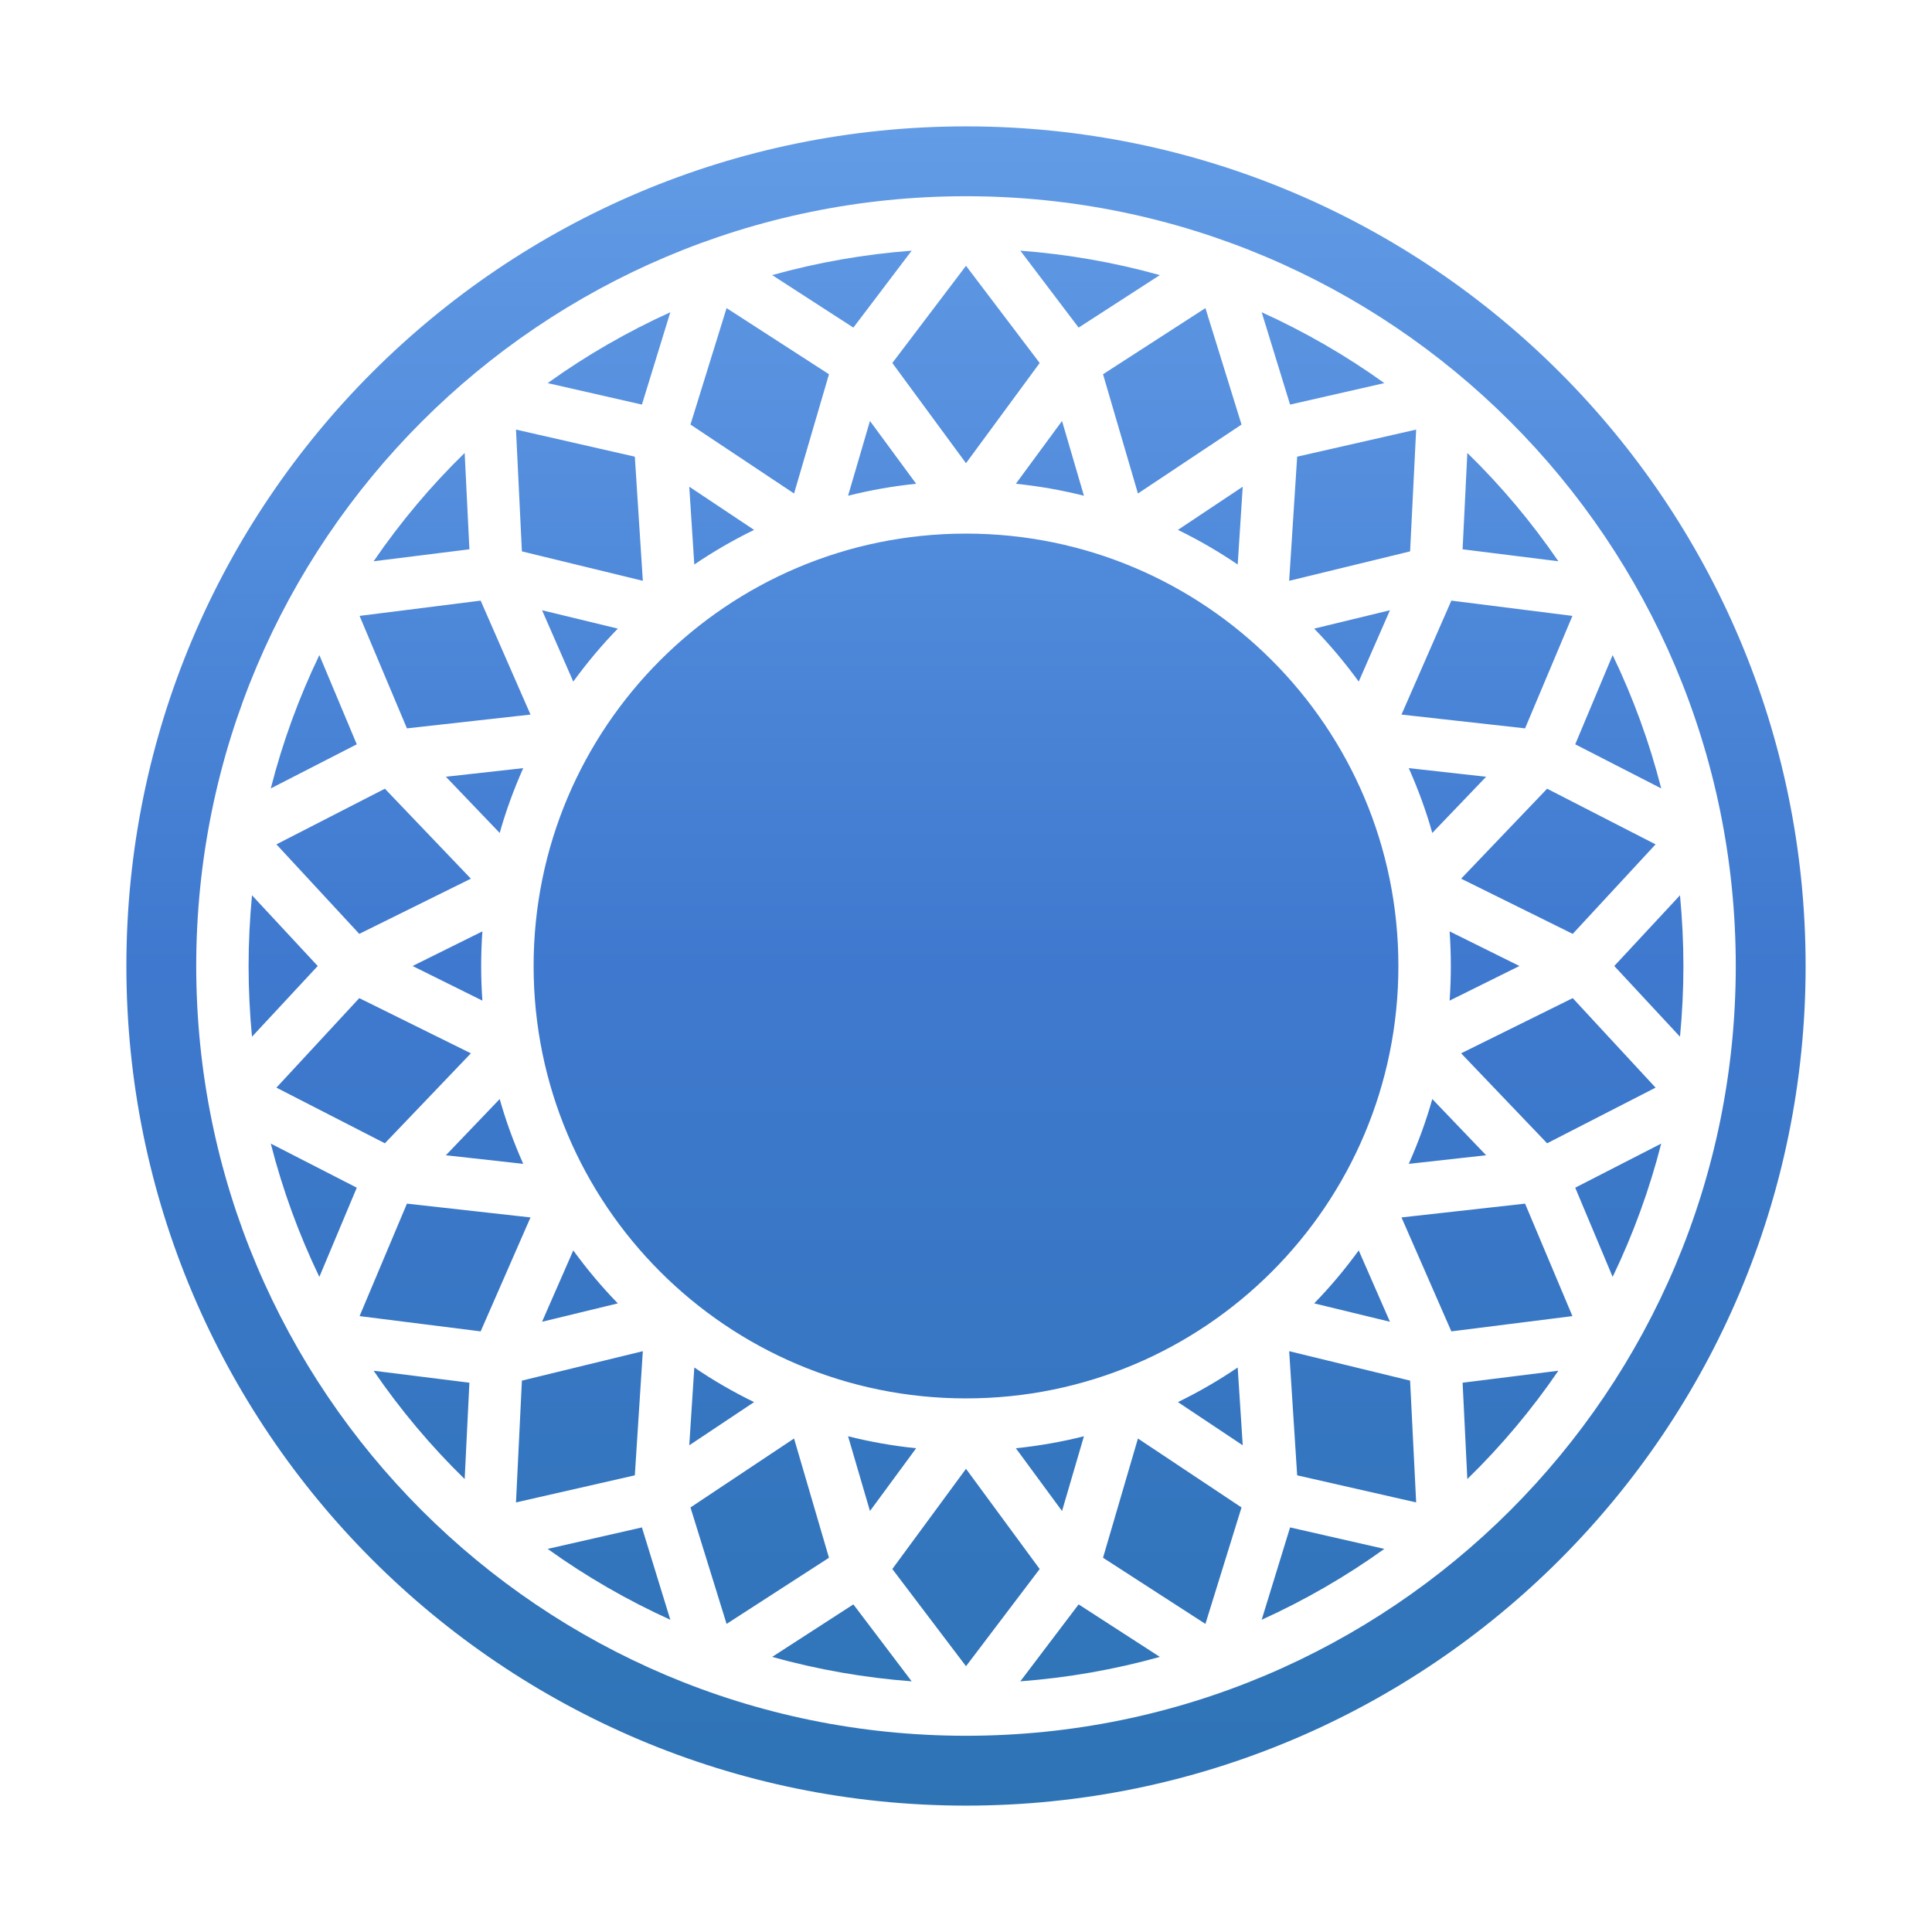
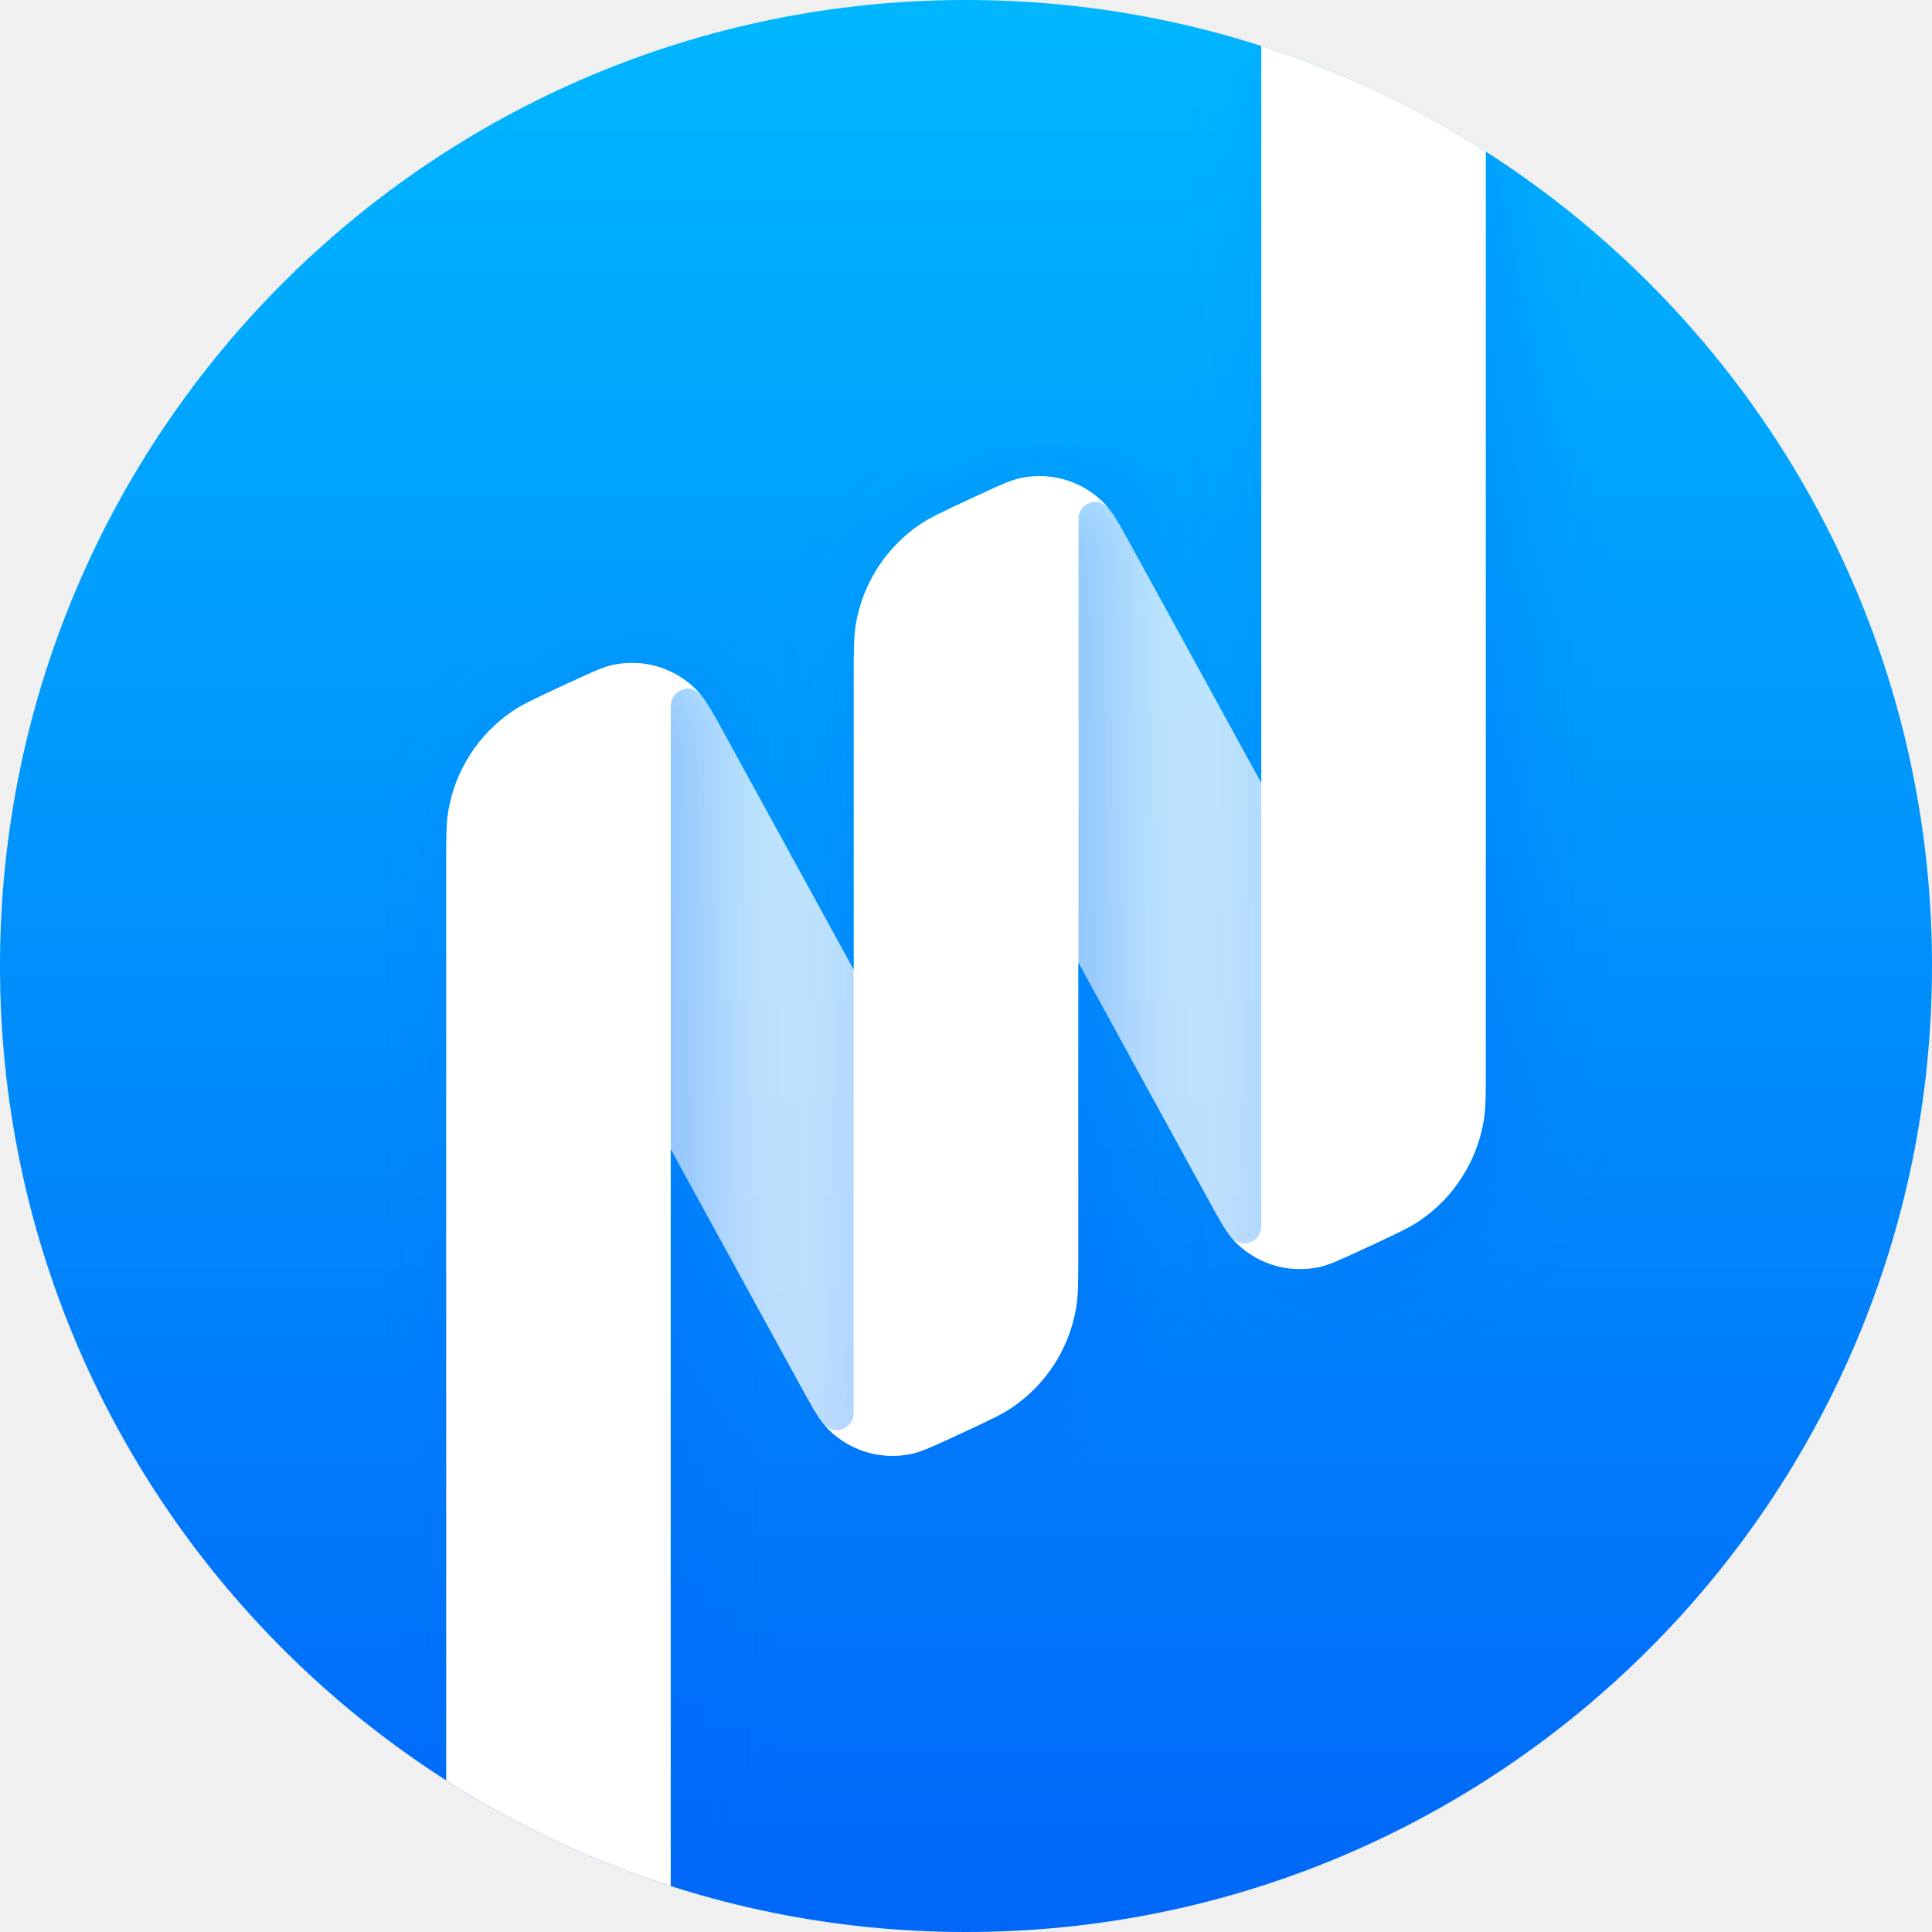
- <svg xmlns="http://www.w3.org/2000/svg" width="51px" height="51px" viewBox="0 0 51 51" version="1.1">
+ <svg xmlns="http://www.w3.org/2000/svg" width="44" height="44" fill="none">
+   <g clip-path="url(#logo-ton-org_svg__a)">
+     <rect width="44" height="44" fill="url(#logo-ton-org_svg__b)" rx="22" />
+     <path fill="#fff" fill-opacity=".75" d="M12.995 15.534c-.61.282-.915.423-1.132.6a2.23 2.23 0 0 0-.755 2.291c.07.271.231.566.554 1.156l3.613 6.59 2.96 5.4c.247.45.379.689.524.862l.003.004.027.032c.49.548 1.236.793 1.956.644.232-.048.48-.163.978-.393.61-.282.916-.423 1.133-.6.678-.55.972-1.446.755-2.291-.07-.272-.232-.566-.555-1.156l-3.613-6.59-2.96-5.4c-.246-.45-.378-.688-.523-.861l-.002-.003-.029-.034a2.06 2.06 0 0 0-1.955-.644c-.232.048-.48.163-.979.393m9.281-4.254c-.61.283-.915.424-1.132.6a2.23 2.23 0 0 0-.755 2.292c.07.27.231.566.555 1.155l3.612 6.59 2.96 5.4c.247.45.379.69.524.863l.003.004.027.031c.49.548 1.236.794 1.956.644.232-.048.48-.163.978-.393.61-.282.916-.423 1.133-.6.678-.55.972-1.445.755-2.29-.07-.272-.232-.567-.555-1.156l-3.613-6.59-2.96-5.4c-.247-.45-.378-.689-.523-.862l-.002-.003-.029-.034a2.06 2.06 0 0 0-1.955-.644c-.232.048-.48.163-.979.394" />
+     <g fill="#fff" filter="url(#logo-ton-org_svg__c)">
+       <path fill-rule="evenodd" d="m15.958 15.819-.004-.004zm-.232-.133" clip-rule="evenodd" />
+       <path d="M10.162 44h5.113V16.068a.387.387 0 0 1 .451-.382h.001a.3.3 0 0 1 .057.015.4.4 0 0 1 .17.114l-.025-.03a2.06 2.06 0 0 0-1.955-.644c-.232.048-.48.163-.979.393l-.142.066-.105.049h-.001c-.568.263-.852.394-1.091.558a3.44 3.44 0 0 0-1.446 2.26c-.048.285-.048.598-.048 1.224z" />
+     </g>
+     <g fill="#fff" filter="url(#logo-ton-org_svg__d)">
+       <path fill-rule="evenodd" d="M25.077 11.451q.096.037.162.114l-.004-.004a.4.4 0 0 0-.158-.11" clip-rule="evenodd" />
+       <path d="M24.557 28.563V11.814a.387.387 0 0 1 .45-.381h.001a.3.3 0 0 1 .069.018q.094.036.158.11l-.025-.03a2.06 2.06 0 0 0-1.955-.644c-.232.048-.48.163-.979.394l-.06.027-.188.087c-.568.263-.852.394-1.091.558a3.44 3.44 0 0 0-1.445 2.26c-.049.285-.049.598-.049 1.224v16.749a.387.387 0 0 1-.681.251l.027.032c.49.548 1.236.793 1.956.644.232-.048.48-.163.978-.393l.123-.057.116-.054.009-.004c.569-.263.853-.394 1.092-.558a3.44 3.44 0 0 0 1.445-2.26c.049-.285.049-.598.049-1.224" />
+     </g>
+     <g filter="url(#logo-ton-org_svg__e)">
+       <path fill="#fff" d="M33.838 24.309V0h-5.113v27.933a.387.387 0 0 1-.682.25l.027.032a2.06 2.06 0 0 0 1.956.644c.231-.048.48-.163.978-.393l.203-.094.046-.021c.568-.263.852-.394 1.091-.558a3.44 3.44 0 0 0 1.445-2.26c.049-.285.049-.598.049-1.224" />
+     </g>
+   </g>
  <defs>
-     <linearGradient id="linear0" gradientUnits="userSpaceOnUse" x1="512" y1="67" x2="512" y2="957" gradientTransform="matrix(0.0498047,0,0,0.0498047,0,0)">
-       <stop offset="0" style="stop-color:rgb(38.431%,61.176%,90.196%);stop-opacity:1;" />
-       <stop offset="0.5" style="stop-color:rgb(24.706%,47.451%,81.176%);stop-opacity:1;" />
-       <stop offset="1" style="stop-color:rgb(18.039%,45.49%,70.98%);stop-opacity:1;" />
+     <filter id="logo-ton-org_svg__c" width="9.921" height="33.027" x="8.787" y="13.207" color-interpolation-filters="sRGB" filterUnits="userSpaceOnUse">
+       <feFlood flood-opacity="0" result="BackgroundImageFix" />
+       <feColorMatrix in="SourceAlpha" result="hardAlpha" values="0 0 0 0 0 0 0 0 0 0 0 0 0 0 0 0 0 0 127 0" />
+       <feOffset dx=".688" dy=".172" />
+       <feGaussianBlur stdDeviation="1.031" />
+       <feComposite in2="hardAlpha" operator="out" />
+       <feColorMatrix values="0 0 0 0 0 0 0 0 0 0.404 0 0 0 0 0.976 0 0 0 0.3 0" />
+       <feBlend in2="BackgroundImageFix" result="effect1_dropShadow_3199_2" />
+       <feBlend in="SourceGraphic" in2="effect1_dropShadow_3199_2" result="shape" />
+     </filter>
+     <filter id="logo-ton-org_svg__d" width="10.602" height="26.436" x="17.387" y="8.954" color-interpolation-filters="sRGB" filterUnits="userSpaceOnUse">
+       <feFlood flood-opacity="0" result="BackgroundImageFix" />
+       <feColorMatrix in="SourceAlpha" result="hardAlpha" values="0 0 0 0 0 0 0 0 0 0 0 0 0 0 0 0 0 0 127 0" />
+       <feOffset dx=".688" dy=".172" />
+       <feGaussianBlur stdDeviation="1.031" />
+       <feComposite in2="hardAlpha" operator="out" />
+       <feColorMatrix values="0 0 0 0 0 0 0 0 0 0.404 0 0 0 0 0.976 0 0 0 0.3 0" />
+       <feBlend in2="BackgroundImageFix" result="effect1_dropShadow_3199_2" />
+       <feBlend in="SourceGraphic" in2="effect1_dropShadow_3199_2" result="shape" />
+     </filter>
+     <filter id="logo-ton-org_svg__e" width="9.92" height="33.027" x="26.668" y="-1.891" color-interpolation-filters="sRGB" filterUnits="userSpaceOnUse">
+       <feFlood flood-opacity="0" result="BackgroundImageFix" />
+       <feColorMatrix in="SourceAlpha" result="hardAlpha" values="0 0 0 0 0 0 0 0 0 0 0 0 0 0 0 0 0 0 127 0" />
+       <feOffset dx=".688" dy=".172" />
+       <feGaussianBlur stdDeviation="1.031" />
+       <feComposite in2="hardAlpha" operator="out" />
+       <feColorMatrix values="0 0 0 0 0 0 0 0 0 0.404 0 0 0 0 0.976 0 0 0 0.3 0" />
+       <feBlend in2="BackgroundImageFix" result="effect1_dropShadow_3199_2" />
+       <feBlend in="SourceGraphic" in2="effect1_dropShadow_3199_2" result="shape" />
+     </filter>
+     <linearGradient id="logo-ton-org_svg__b" x1="22" x2="22" y1="0" y2="44" gradientUnits="userSpaceOnUse">
+       <stop stop-color="#00b7ff" />
+       <stop offset="1" stop-color="#0067f9" />
    </linearGradient>
+     <clipPath id="logo-ton-org_svg__a">
+       <rect width="44" height="44" fill="#fff" rx="22" />
+     </clipPath>
  </defs>
-   <g id="surface1">
-     <rect x="0" y="0" width="51" height="51" style="fill:rgb(100%,100%,100%);fill-opacity:1;stroke:none;" />
-     <path style=" stroke:none;fill-rule:nonzero;fill:url(#linear0);" d="M 47.664 25.5 C 47.664 13.258 37.742 3.336 25.5 3.336 C 13.258 3.336 3.336 13.258 3.336 25.5 C 3.336 37.742 13.258 47.664 25.5 47.664 C 37.742 47.664 47.664 37.742 47.664 25.5 Z M 47.664 25.5 " />
-     <path style=" stroke:none;fill-rule:evenodd;fill:rgb(100%,100%,100%);fill-opacity:1;" d="M 25.5 5.18 C 14.277 5.18 5.18 14.277 5.18 25.5 C 5.18 36.723 14.277 45.82 25.5 45.82 C 36.723 45.82 45.82 36.723 45.82 25.5 C 45.82 14.277 36.723 5.18 25.5 5.18 M 16.945 40.32 L 14.457 40.887 C 15.473 41.617 16.559 42.242 17.695 42.758 Z M 19.18 42.867 L 18.227 39.793 L 20.961 37.973 L 21.883 41.121 Z M 18.328 36.098 L 18.195 38.152 L 19.906 37.012 C 19.359 36.746 18.832 36.441 18.328 36.098 M 13.621 39.66 L 13.777 36.445 L 16.969 35.668 L 16.758 38.945 Z M 12.266 39.043 L 12.391 36.5 L 9.863 36.184 C 10.566 37.211 11.371 38.172 12.266 39.043 M 16.309 34.406 L 14.309 34.891 L 15.133 33.008 C 15.492 33.5 15.883 33.969 16.309 34.406 M 10.742 31.773 L 9.492 34.742 L 12.688 35.145 L 14.004 32.137 Z M 9.418 31.352 L 8.43 33.707 C 7.887 32.578 7.457 31.398 7.148 30.188 Z M 13.191 29.012 L 11.77 30.496 L 13.812 30.723 C 13.566 30.168 13.355 29.598 13.191 29.012 M 7.297 28.711 L 9.484 26.348 L 12.43 27.805 L 10.16 30.18 Z M 6.562 25.5 C 6.562 26.129 6.594 26.754 6.652 27.367 L 8.387 25.5 L 6.652 23.633 C 6.594 24.254 6.562 24.875 6.562 25.5 M 12.734 24.586 C 12.691 25.195 12.691 25.805 12.734 26.414 L 10.891 25.5 Z M 10.16 20.82 L 7.297 22.289 L 9.484 24.652 L 12.43 23.195 Z M 11.77 20.504 L 13.812 20.277 C 13.566 20.832 13.355 21.402 13.191 21.988 Z M 7.148 20.812 L 9.418 19.648 L 8.43 17.293 C 7.887 18.422 7.457 19.602 7.148 20.812 M 9.492 16.258 L 12.688 15.855 L 14.004 18.863 L 10.742 19.227 Z M 16.309 16.594 L 14.309 16.109 L 15.133 17.992 C 15.492 17.5 15.883 17.031 16.309 16.594 M 13.621 11.34 L 16.758 12.055 L 16.969 15.332 L 13.777 14.555 Z M 9.863 14.816 L 12.391 14.5 L 12.266 11.957 C 11.371 12.828 10.566 13.789 9.863 14.816 M 18.195 12.848 L 19.906 13.988 C 19.359 14.254 18.832 14.559 18.328 14.902 Z M 19.18 8.133 L 18.227 11.207 L 20.961 13.027 L 21.883 9.879 Z M 16.945 10.68 L 14.457 10.113 C 15.473 9.383 16.559 8.758 17.695 8.242 Z M 24.184 12.77 L 22.965 11.113 L 22.387 13.086 C 22.977 12.938 23.578 12.832 24.184 12.77 M 25.5 7.016 L 27.445 9.582 L 25.5 12.227 L 23.555 9.582 Z M 20.383 7.262 L 22.527 8.648 L 24.066 6.617 C 22.82 6.711 21.586 6.926 20.383 7.262 M 28.035 11.113 L 28.613 13.086 C 28.023 12.938 27.422 12.832 26.816 12.77 Z M 32.773 11.207 L 31.82 8.133 L 29.117 9.879 L 30.039 13.027 Z M 28.473 8.648 L 26.934 6.617 C 28.18 6.711 29.414 6.926 30.617 7.262 Z M 32.672 14.902 L 32.805 12.848 L 31.094 13.988 C 31.641 14.254 32.168 14.559 32.672 14.902 M 37.383 11.34 L 37.223 14.555 L 34.031 15.332 L 34.242 12.055 Z M 33.305 8.242 L 34.055 10.68 L 36.543 10.113 C 35.527 9.383 34.441 8.758 33.305 8.242 M 36.691 16.109 L 35.867 17.992 C 35.508 17.5 35.117 17.031 34.691 16.594 Z M 40.258 19.227 L 41.508 16.258 L 38.312 15.855 L 36.996 18.863 Z M 38.609 14.5 L 38.734 11.957 C 39.629 12.828 40.434 13.789 41.137 14.816 Z M 37.809 21.988 L 39.23 20.504 L 37.188 20.277 C 37.434 20.832 37.645 21.402 37.809 21.988 M 43.703 22.289 L 41.516 24.652 L 38.57 23.195 L 40.84 20.82 Z M 42.57 17.293 L 41.582 19.648 L 43.852 20.812 C 43.543 19.602 43.113 18.422 42.57 17.293 M 38.266 26.414 C 38.309 25.805 38.309 25.195 38.266 24.586 L 40.109 25.5 Z M 40.84 30.18 L 43.703 28.711 L 41.516 26.348 L 38.57 27.805 Z M 44.348 23.633 C 44.406 24.254 44.438 24.875 44.438 25.5 C 44.438 26.129 44.406 26.754 44.348 27.367 L 42.613 25.5 Z M 43.852 30.188 L 41.582 31.352 L 42.57 33.707 C 43.113 32.578 43.543 31.398 43.852 30.188 M 41.508 34.742 L 38.312 35.145 L 36.996 32.137 L 40.258 31.773 Z M 34.242 38.945 L 37.383 39.66 L 37.223 36.445 L 34.031 35.668 Z M 31.82 42.867 L 29.117 41.121 L 30.039 37.973 L 32.773 39.793 Z M 23.555 41.418 L 25.5 43.984 L 27.445 41.418 L 25.5 38.773 Z M 22.965 39.887 L 22.387 37.914 C 22.977 38.062 23.578 38.168 24.184 38.23 Z M 26.816 38.23 L 28.035 39.887 L 28.613 37.914 C 28.023 38.062 27.422 38.168 26.816 38.23 M 32.805 38.152 L 31.094 37.012 C 31.641 36.746 32.168 36.441 32.672 36.098 Z M 34.691 34.406 L 36.691 34.891 L 35.867 33.008 C 35.508 33.5 35.117 33.969 34.691 34.406 M 39.23 30.496 L 37.188 30.723 C 37.434 30.168 37.645 29.598 37.809 29.012 Z M 41.137 36.184 L 38.609 36.5 L 38.734 39.043 C 39.629 38.172 40.434 37.211 41.137 36.184 M 33.305 42.758 L 34.055 40.32 L 36.543 40.887 C 35.527 41.617 34.441 42.242 33.305 42.758 M 28.473 42.352 L 26.934 44.383 C 28.18 44.289 29.414 44.074 30.617 43.738 Z M 20.383 43.738 L 22.527 42.352 L 24.066 44.383 C 22.82 44.289 21.586 44.074 20.383 43.738 M 25.5 14.086 C 19.195 14.086 14.086 19.195 14.086 25.5 C 14.086 31.805 19.195 36.914 25.5 36.914 C 31.805 36.914 36.914 31.805 36.914 25.5 C 36.914 19.195 31.805 14.086 25.5 14.086 " />
-   </g>
</svg>
